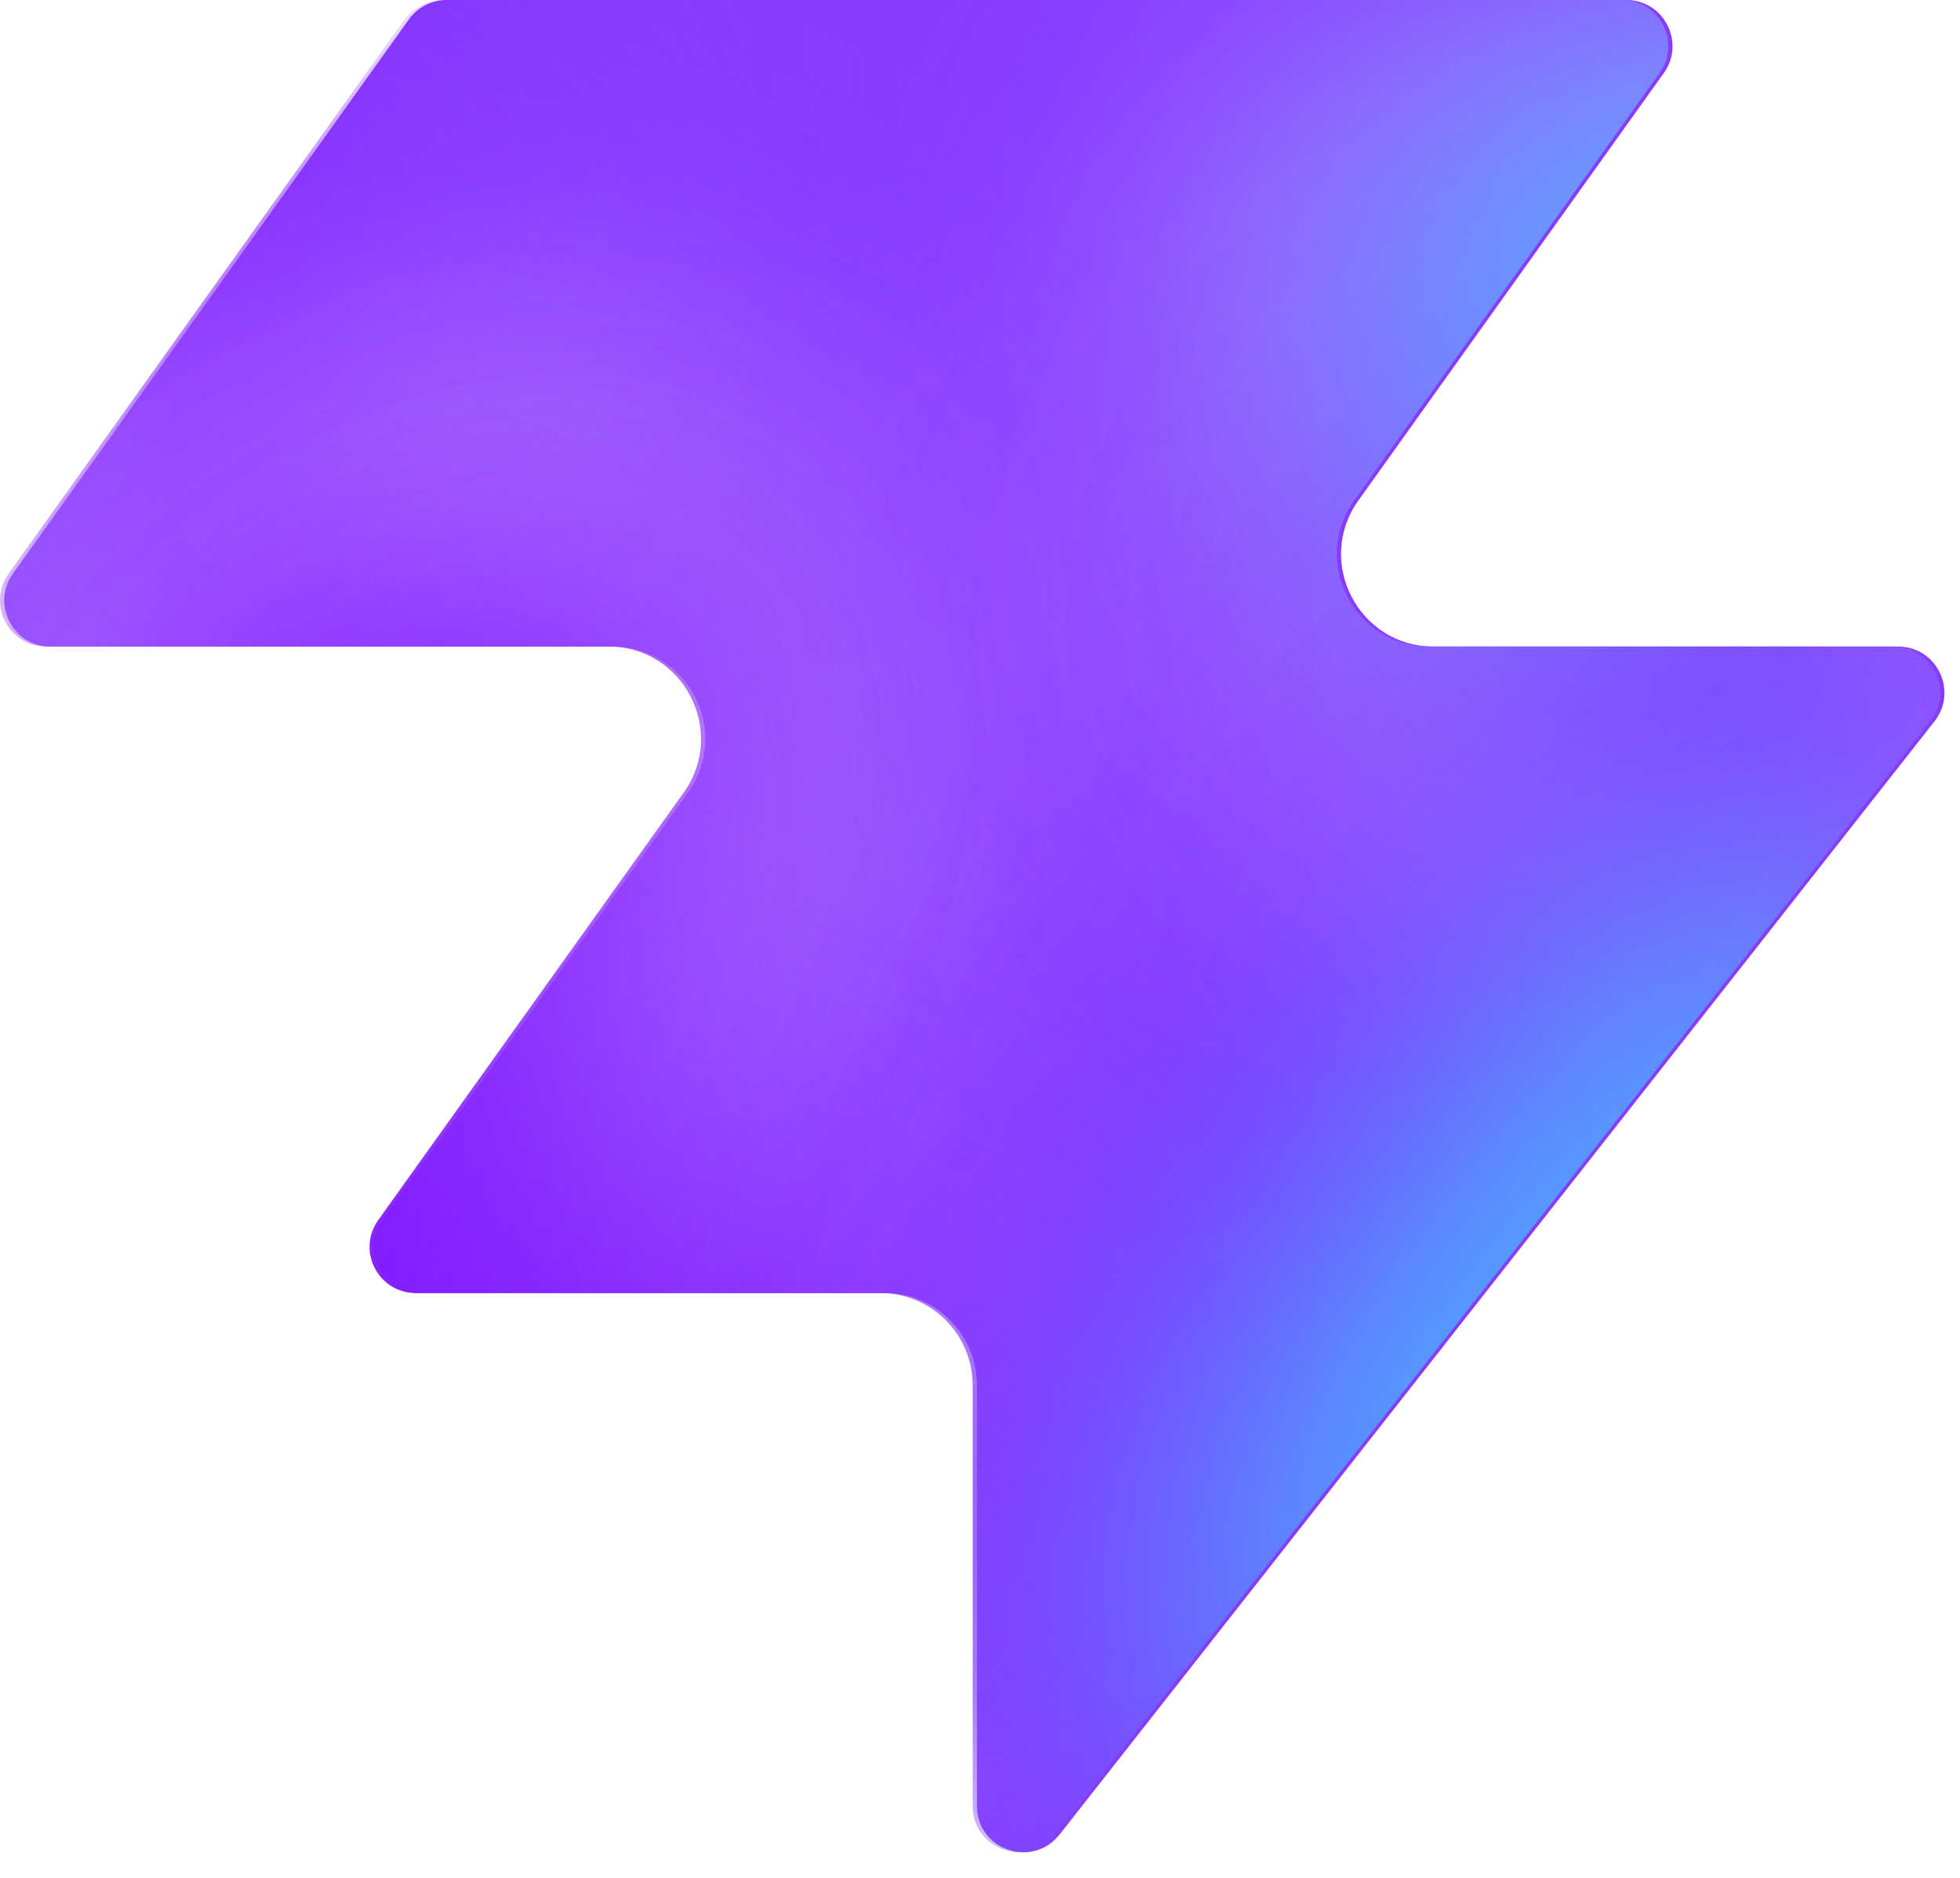
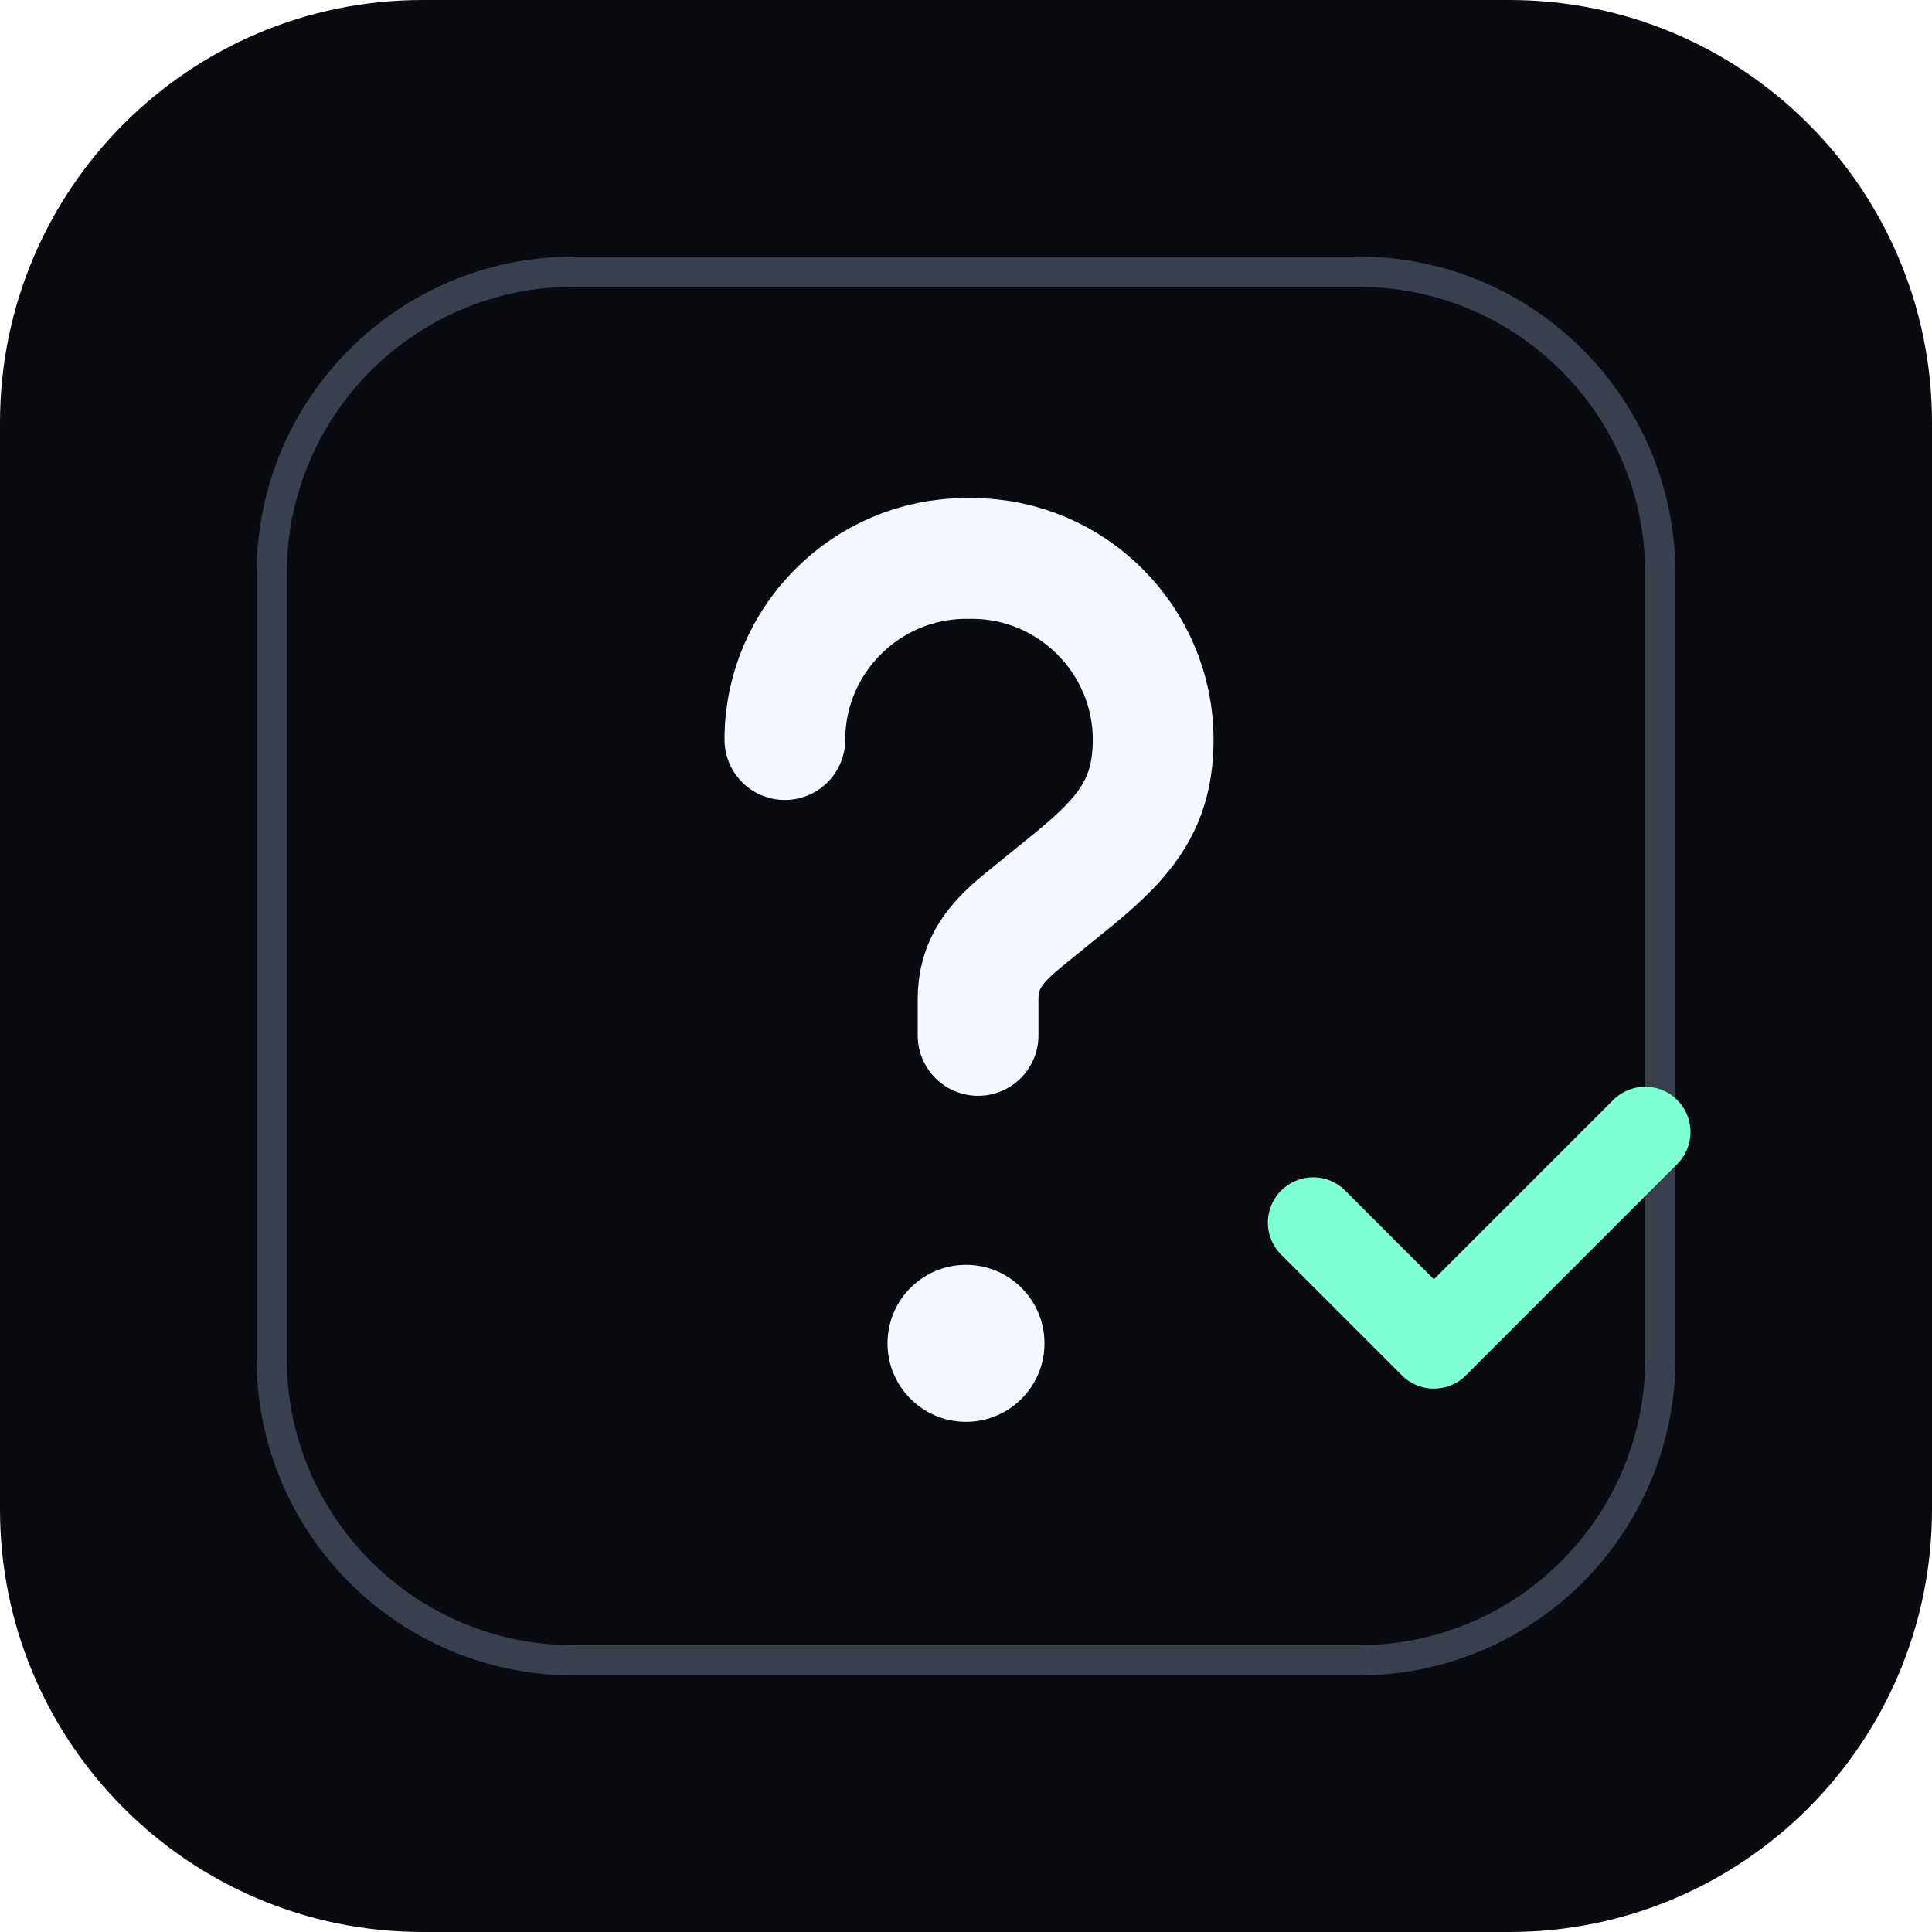
- <svg xmlns="http://www.w3.org/2000/svg" width="48" height="46" fill="none" viewBox="0 0 48 46">
-   <path fill="#863bff" d="M25.946 44.938c-.664.845-2.021.375-2.021-.698V33.937a2.26 2.26 0 0 0-2.262-2.262H10.287c-.92 0-1.456-1.04-.92-1.788l7.48-10.471c1.07-1.497 0-3.578-1.842-3.578H1.237c-.92 0-1.456-1.04-.92-1.788L10.013.474c.214-.297.556-.474.92-.474h28.894c.92 0 1.456 1.04.92 1.788l-7.48 10.471c-1.07 1.498 0 3.579 1.842 3.579h11.377c.943 0 1.473 1.088.89 1.83L25.947 44.94z" style="fill:#863bff;fill:color(display-p3 .525 .23 1);fill-opacity:1" />
-   <mask id="a" width="48" height="46" x="0" y="0" maskUnits="userSpaceOnUse" style="mask-type:alpha">
-     <path fill="#000" d="M25.842 44.938c-.664.844-2.021.375-2.021-.698V33.937a2.26 2.26 0 0 0-2.262-2.262H10.183c-.92 0-1.456-1.04-.92-1.788l7.48-10.471c1.07-1.498 0-3.579-1.842-3.579H1.133c-.92 0-1.456-1.04-.92-1.787L9.91.473c.214-.297.556-.474.92-.474h28.894c.92 0 1.456 1.04.92 1.788l-7.48 10.471c-1.07 1.498 0 3.578 1.842 3.578h11.377c.943 0 1.473 1.088.89 1.832L25.843 44.94z" style="fill:#000;fill-opacity:1" />
-   </mask>
-   <g mask="url(#a)">
-     <g filter="url(#b)">
-       <ellipse cx="5.508" cy="14.704" fill="#ede6ff" rx="5.508" ry="14.704" style="fill:#ede6ff;fill:color(display-p3 .927 .903 1);fill-opacity:1" transform="matrix(.00324 1 1 -.00324 -4.47 31.516)" />
-     </g>
-     <g filter="url(#c)">
-       <ellipse cx="10.399" cy="29.851" fill="#ede6ff" rx="10.399" ry="29.851" style="fill:#ede6ff;fill:color(display-p3 .927 .903 1);fill-opacity:1" transform="matrix(.00324 1 1 -.00324 -39.328 7.883)" />
-     </g>
-     <g filter="url(#d)">
-       <ellipse cx="5.508" cy="30.487" fill="#7e14ff" rx="5.508" ry="30.487" style="fill:#7e14ff;fill:color(display-p3 .492 .077 1);fill-opacity:1" transform="rotate(89.814 -25.913 -14.639)scale(1 -1)" />
-     </g>
-     <g filter="url(#e)">
-       <ellipse cx="5.508" cy="30.599" fill="#7e14ff" rx="5.508" ry="30.599" style="fill:#7e14ff;fill:color(display-p3 .492 .077 1);fill-opacity:1" transform="rotate(89.814 -32.644 -3.334)scale(1 -1)" />
-     </g>
-     <g filter="url(#f)">
-       <ellipse cx="5.508" cy="30.599" fill="#7e14ff" rx="5.508" ry="30.599" style="fill:#7e14ff;fill:color(display-p3 .492 .077 1);fill-opacity:1" transform="matrix(.00324 1 1 -.00324 -34.34 30.47)" />
-     </g>
-     <g filter="url(#g)">
-       <ellipse cx="14.072" cy="22.078" fill="#ede6ff" rx="14.072" ry="22.078" style="fill:#ede6ff;fill:color(display-p3 .927 .903 1);fill-opacity:1" transform="rotate(93.35 24.506 48.493)scale(-1 1)" />
-     </g>
-     <g filter="url(#h)">
-       <ellipse cx="3.47" cy="21.501" fill="#7e14ff" rx="3.47" ry="21.501" style="fill:#7e14ff;fill:color(display-p3 .492 .077 1);fill-opacity:1" transform="rotate(89.009 28.708 47.59)scale(-1 1)" />
-     </g>
-     <g filter="url(#i)">
-       <ellipse cx="3.47" cy="21.501" fill="#7e14ff" rx="3.47" ry="21.501" style="fill:#7e14ff;fill:color(display-p3 .492 .077 1);fill-opacity:1" transform="rotate(89.009 28.708 47.59)scale(-1 1)" />
-     </g>
-     <g filter="url(#j)">
-       <ellipse cx=".387" cy="8.972" fill="#7e14ff" rx="4.407" ry="29.108" style="fill:#7e14ff;fill:color(display-p3 .492 .077 1);fill-opacity:1" transform="rotate(39.51 .387 8.972)" />
-     </g>
-     <g filter="url(#k)">
-       <ellipse cx="47.523" cy="-6.092" fill="#7e14ff" rx="4.407" ry="29.108" style="fill:#7e14ff;fill:color(display-p3 .492 .077 1);fill-opacity:1" transform="rotate(37.892 47.523 -6.092)" />
-     </g>
-     <g filter="url(#l)">
-       <ellipse cx="41.412" cy="6.333" fill="#47bfff" rx="5.971" ry="9.665" style="fill:#47bfff;fill:color(display-p3 .28 .748 1);fill-opacity:1" transform="rotate(37.892 41.412 6.333)" />
-     </g>
-     <g filter="url(#m)">
-       <ellipse cx="-1.879" cy="38.332" fill="#7e14ff" rx="4.407" ry="29.108" style="fill:#7e14ff;fill:color(display-p3 .492 .077 1);fill-opacity:1" transform="rotate(37.892 -1.88 38.332)" />
-     </g>
-     <g filter="url(#n)">
-       <ellipse cx="-1.879" cy="38.332" fill="#7e14ff" rx="4.407" ry="29.108" style="fill:#7e14ff;fill:color(display-p3 .492 .077 1);fill-opacity:1" transform="rotate(37.892 -1.88 38.332)" />
-     </g>
-     <g filter="url(#o)">
-       <ellipse cx="35.651" cy="29.907" fill="#7e14ff" rx="4.407" ry="29.108" style="fill:#7e14ff;fill:color(display-p3 .492 .077 1);fill-opacity:1" transform="rotate(37.892 35.651 29.907)" />
-     </g>
-     <g filter="url(#p)">
-       <ellipse cx="38.418" cy="32.4" fill="#47bfff" rx="5.971" ry="15.297" style="fill:#47bfff;fill:color(display-p3 .28 .748 1);fill-opacity:1" transform="rotate(37.892 38.418 32.4)" />
-     </g>
-   </g>
-   <defs>
-     <filter id="b" width="60.045" height="41.654" x="-19.77" y="16.149" color-interpolation-filters="sRGB" filterUnits="userSpaceOnUse">
-       <feFlood flood-opacity="0" result="BackgroundImageFix" />
-       <feBlend in="SourceGraphic" in2="BackgroundImageFix" result="shape" />
-       <feGaussianBlur result="effect1_foregroundBlur_2002_17158" stdDeviation="7.659" />
-     </filter>
-     <filter id="c" width="90.34" height="51.437" x="-54.613" y="-7.533" color-interpolation-filters="sRGB" filterUnits="userSpaceOnUse">
-       <feFlood flood-opacity="0" result="BackgroundImageFix" />
-       <feBlend in="SourceGraphic" in2="BackgroundImageFix" result="shape" />
-       <feGaussianBlur result="effect1_foregroundBlur_2002_17158" stdDeviation="7.659" />
-     </filter>
-     <filter id="d" width="79.355" height="29.4" x="-49.64" y="2.03" color-interpolation-filters="sRGB" filterUnits="userSpaceOnUse">
-       <feFlood flood-opacity="0" result="BackgroundImageFix" />
-       <feBlend in="SourceGraphic" in2="BackgroundImageFix" result="shape" />
-       <feGaussianBlur result="effect1_foregroundBlur_2002_17158" stdDeviation="4.596" />
-     </filter>
-     <filter id="e" width="79.579" height="29.4" x="-45.045" y="20.029" color-interpolation-filters="sRGB" filterUnits="userSpaceOnUse">
-       <feFlood flood-opacity="0" result="BackgroundImageFix" />
-       <feBlend in="SourceGraphic" in2="BackgroundImageFix" result="shape" />
-       <feGaussianBlur result="effect1_foregroundBlur_2002_17158" stdDeviation="4.596" />
-     </filter>
-     <filter id="f" width="79.579" height="29.4" x="-43.513" y="21.178" color-interpolation-filters="sRGB" filterUnits="userSpaceOnUse">
-       <feFlood flood-opacity="0" result="BackgroundImageFix" />
-       <feBlend in="SourceGraphic" in2="BackgroundImageFix" result="shape" />
-       <feGaussianBlur result="effect1_foregroundBlur_2002_17158" stdDeviation="4.596" />
-     </filter>
-     <filter id="g" width="74.749" height="58.852" x="15.756" y="-17.901" color-interpolation-filters="sRGB" filterUnits="userSpaceOnUse">
-       <feFlood flood-opacity="0" result="BackgroundImageFix" />
-       <feBlend in="SourceGraphic" in2="BackgroundImageFix" result="shape" />
-       <feGaussianBlur result="effect1_foregroundBlur_2002_17158" stdDeviation="7.659" />
-     </filter>
-     <filter id="h" width="61.377" height="25.362" x="23.548" y="2.284" color-interpolation-filters="sRGB" filterUnits="userSpaceOnUse">
-       <feFlood flood-opacity="0" result="BackgroundImageFix" />
-       <feBlend in="SourceGraphic" in2="BackgroundImageFix" result="shape" />
-       <feGaussianBlur result="effect1_foregroundBlur_2002_17158" stdDeviation="4.596" />
-     </filter>
-     <filter id="i" width="61.377" height="25.362" x="23.548" y="2.284" color-interpolation-filters="sRGB" filterUnits="userSpaceOnUse">
-       <feFlood flood-opacity="0" result="BackgroundImageFix" />
-       <feBlend in="SourceGraphic" in2="BackgroundImageFix" result="shape" />
-       <feGaussianBlur result="effect1_foregroundBlur_2002_17158" stdDeviation="4.596" />
-     </filter>
-     <filter id="j" width="56.045" height="63.649" x="-27.636" y="-22.853" color-interpolation-filters="sRGB" filterUnits="userSpaceOnUse">
-       <feFlood flood-opacity="0" result="BackgroundImageFix" />
-       <feBlend in="SourceGraphic" in2="BackgroundImageFix" result="shape" />
-       <feGaussianBlur result="effect1_foregroundBlur_2002_17158" stdDeviation="4.596" />
-     </filter>
-     <filter id="k" width="54.814" height="64.646" x="20.116" y="-38.415" color-interpolation-filters="sRGB" filterUnits="userSpaceOnUse">
-       <feFlood flood-opacity="0" result="BackgroundImageFix" />
-       <feBlend in="SourceGraphic" in2="BackgroundImageFix" result="shape" />
-       <feGaussianBlur result="effect1_foregroundBlur_2002_17158" stdDeviation="4.596" />
-     </filter>
-     <filter id="l" width="33.541" height="35.313" x="24.641" y="-11.323" color-interpolation-filters="sRGB" filterUnits="userSpaceOnUse">
-       <feFlood flood-opacity="0" result="BackgroundImageFix" />
-       <feBlend in="SourceGraphic" in2="BackgroundImageFix" result="shape" />
-       <feGaussianBlur result="effect1_foregroundBlur_2002_17158" stdDeviation="4.596" />
-     </filter>
-     <filter id="m" width="54.814" height="64.646" x="-29.286" y="6.009" color-interpolation-filters="sRGB" filterUnits="userSpaceOnUse">
-       <feFlood flood-opacity="0" result="BackgroundImageFix" />
-       <feBlend in="SourceGraphic" in2="BackgroundImageFix" result="shape" />
-       <feGaussianBlur result="effect1_foregroundBlur_2002_17158" stdDeviation="4.596" />
-     </filter>
-     <filter id="n" width="54.814" height="64.646" x="-29.286" y="6.009" color-interpolation-filters="sRGB" filterUnits="userSpaceOnUse">
-       <feFlood flood-opacity="0" result="BackgroundImageFix" />
-       <feBlend in="SourceGraphic" in2="BackgroundImageFix" result="shape" />
-       <feGaussianBlur result="effect1_foregroundBlur_2002_17158" stdDeviation="4.596" />
-     </filter>
-     <filter id="o" width="54.814" height="64.646" x="8.244" y="-2.416" color-interpolation-filters="sRGB" filterUnits="userSpaceOnUse">
-       <feFlood flood-opacity="0" result="BackgroundImageFix" />
-       <feBlend in="SourceGraphic" in2="BackgroundImageFix" result="shape" />
-       <feGaussianBlur result="effect1_foregroundBlur_2002_17158" stdDeviation="4.596" />
-     </filter>
-     <filter id="p" width="39.409" height="43.623" x="18.713" y="10.588" color-interpolation-filters="sRGB" filterUnits="userSpaceOnUse">
-       <feFlood flood-opacity="0" result="BackgroundImageFix" />
-       <feBlend in="SourceGraphic" in2="BackgroundImageFix" result="shape" />
-       <feGaussianBlur result="effect1_foregroundBlur_2002_17158" stdDeviation="4.596" />
-     </filter>
-   </defs>
+ <svg xmlns="http://www.w3.org/2000/svg" viewBox="0 0 64 64" fill="none">
+   <rect width="64" height="64" rx="14" fill="#090b10" />
+   <rect x="9" y="9" width="46" height="46" rx="10" stroke="#3a3f4d" />
+   <path d="M26 24.5c0-3.3 2.7-6 6-6h.2c3.3 0 6 2.7 6 6 0 2.1-.9 3.2-2.6 4.6l-1.6 1.3c-1 .8-1.6 1.5-1.6 2.7v1.2" stroke="#f5f7ff" stroke-width="4" stroke-linecap="round" stroke-linejoin="round" />
+   <circle cx="32" cy="44.5" r="2.6" fill="#f5f7ff" />
+   <path d="M43.5 40.5l4 4 7-7" stroke="#7fffd4" stroke-width="3" stroke-linecap="round" stroke-linejoin="round" />
</svg>
